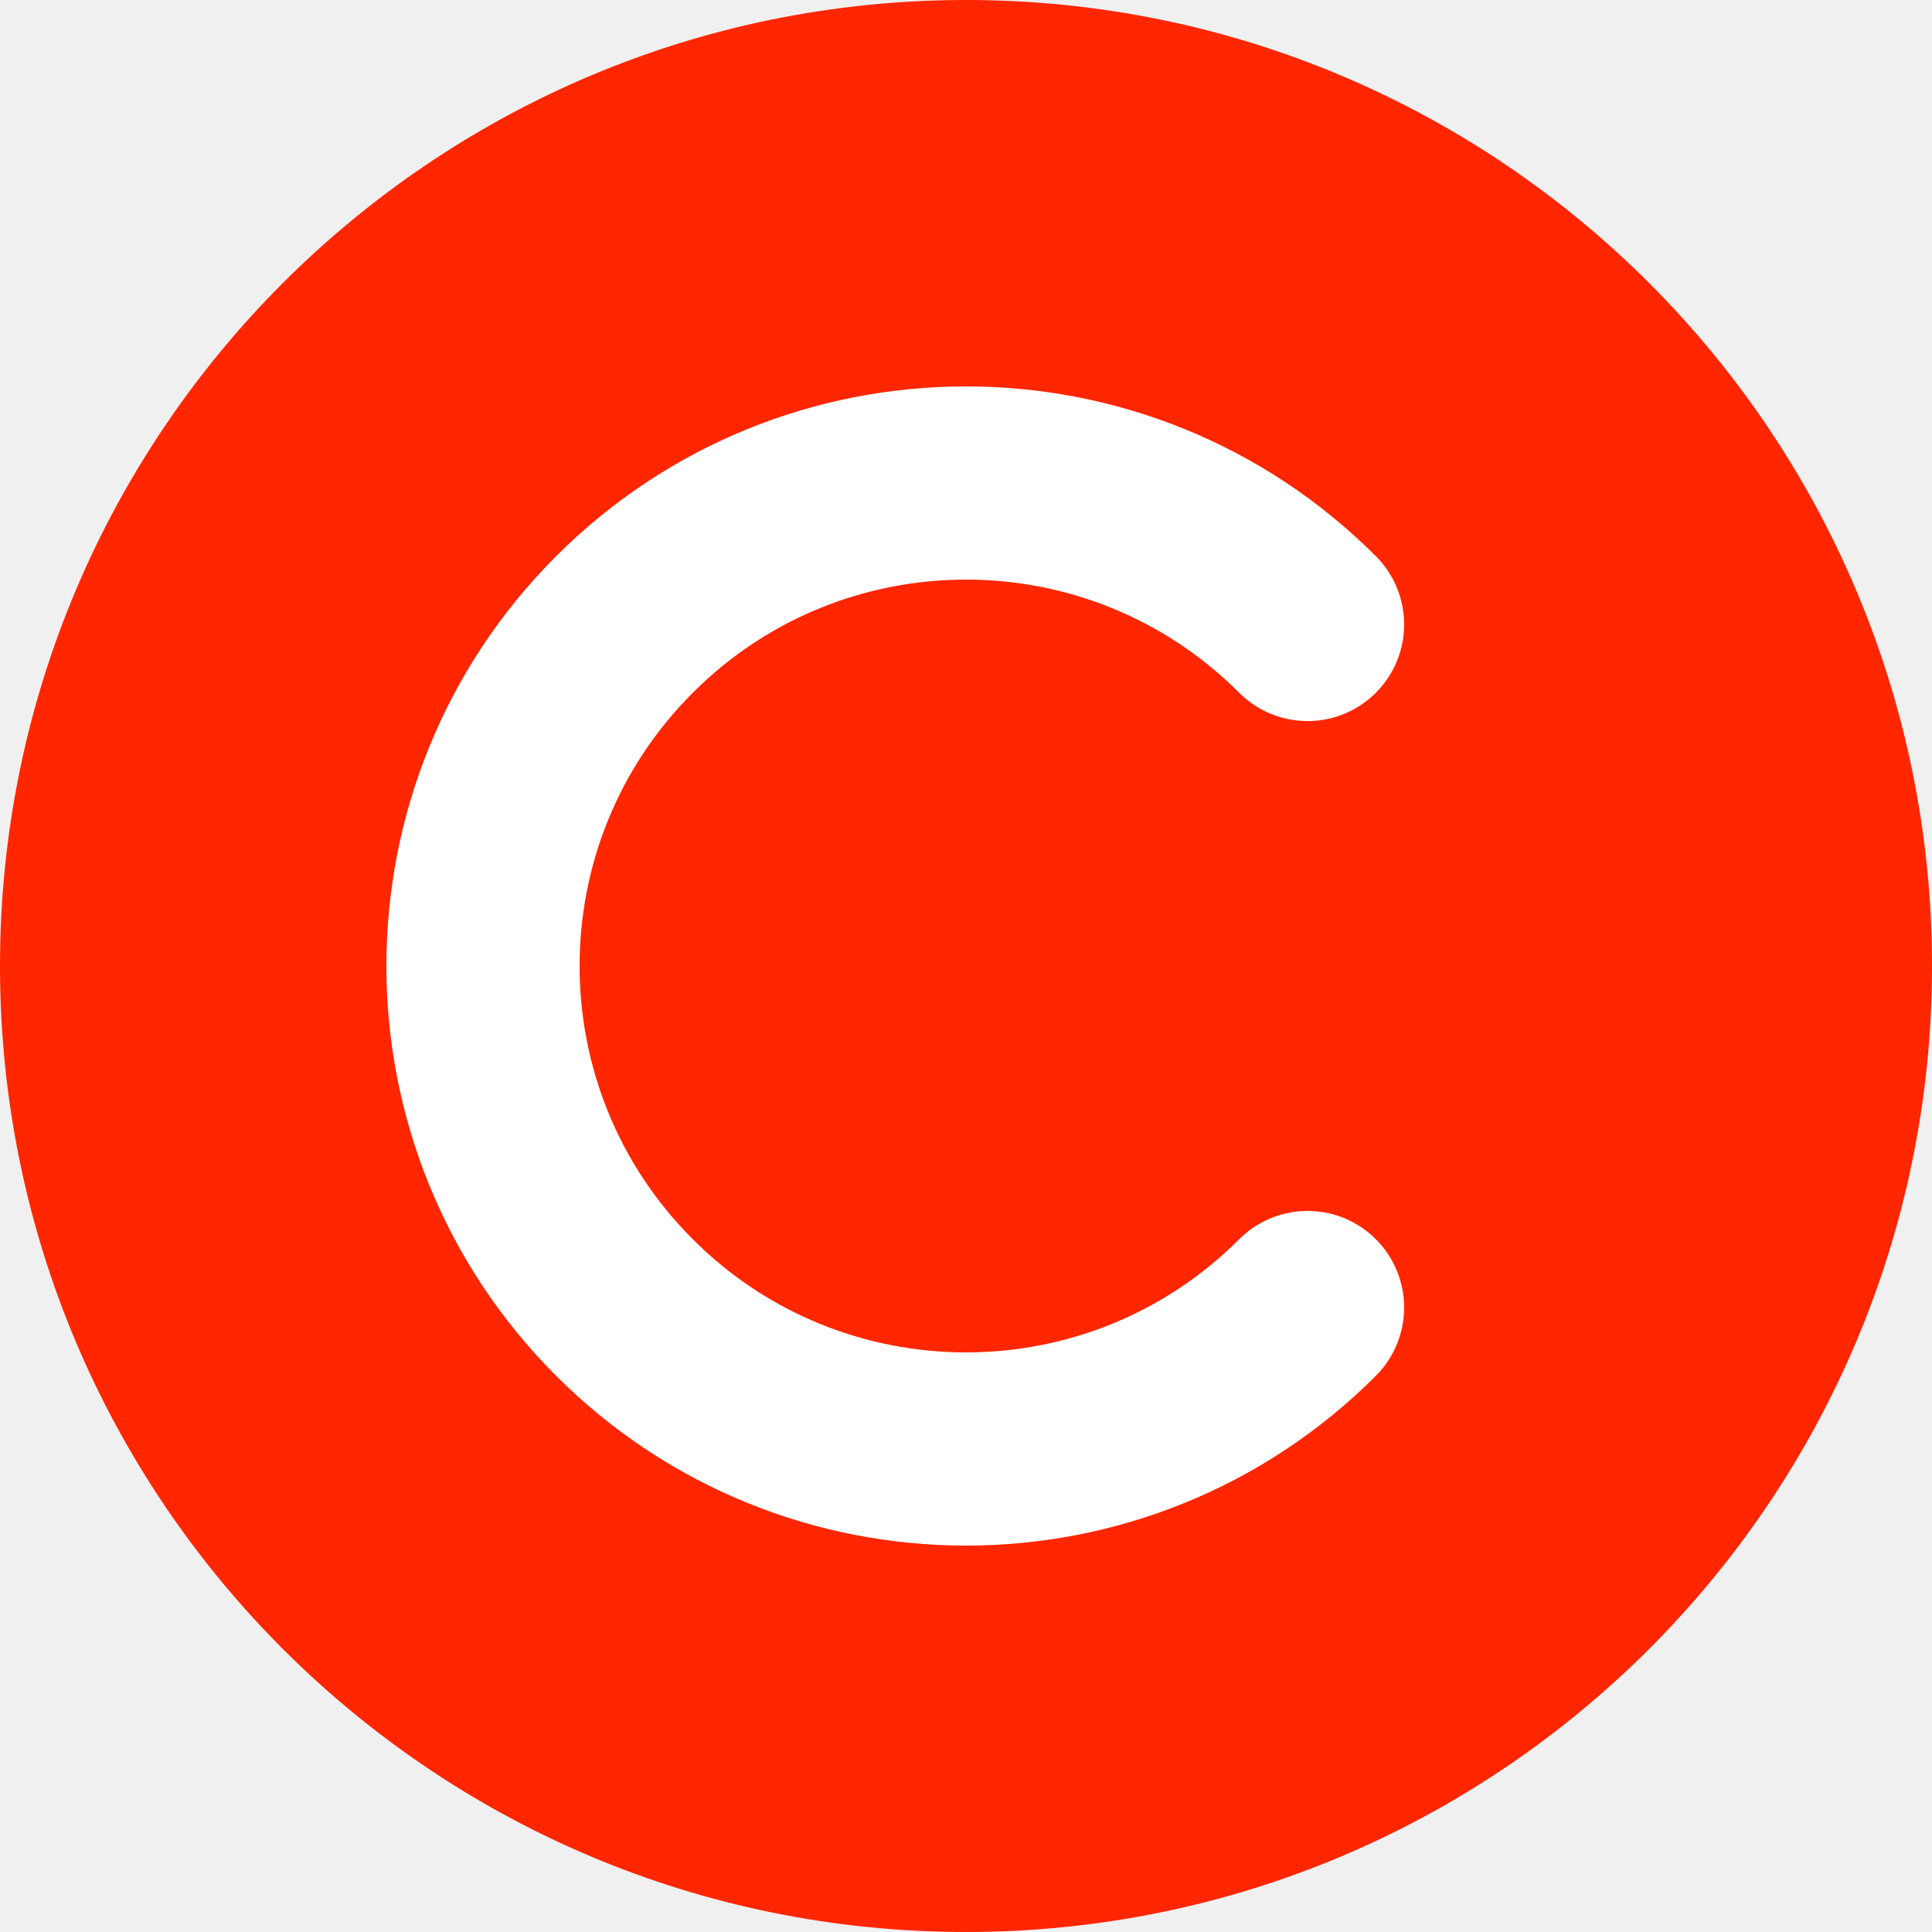
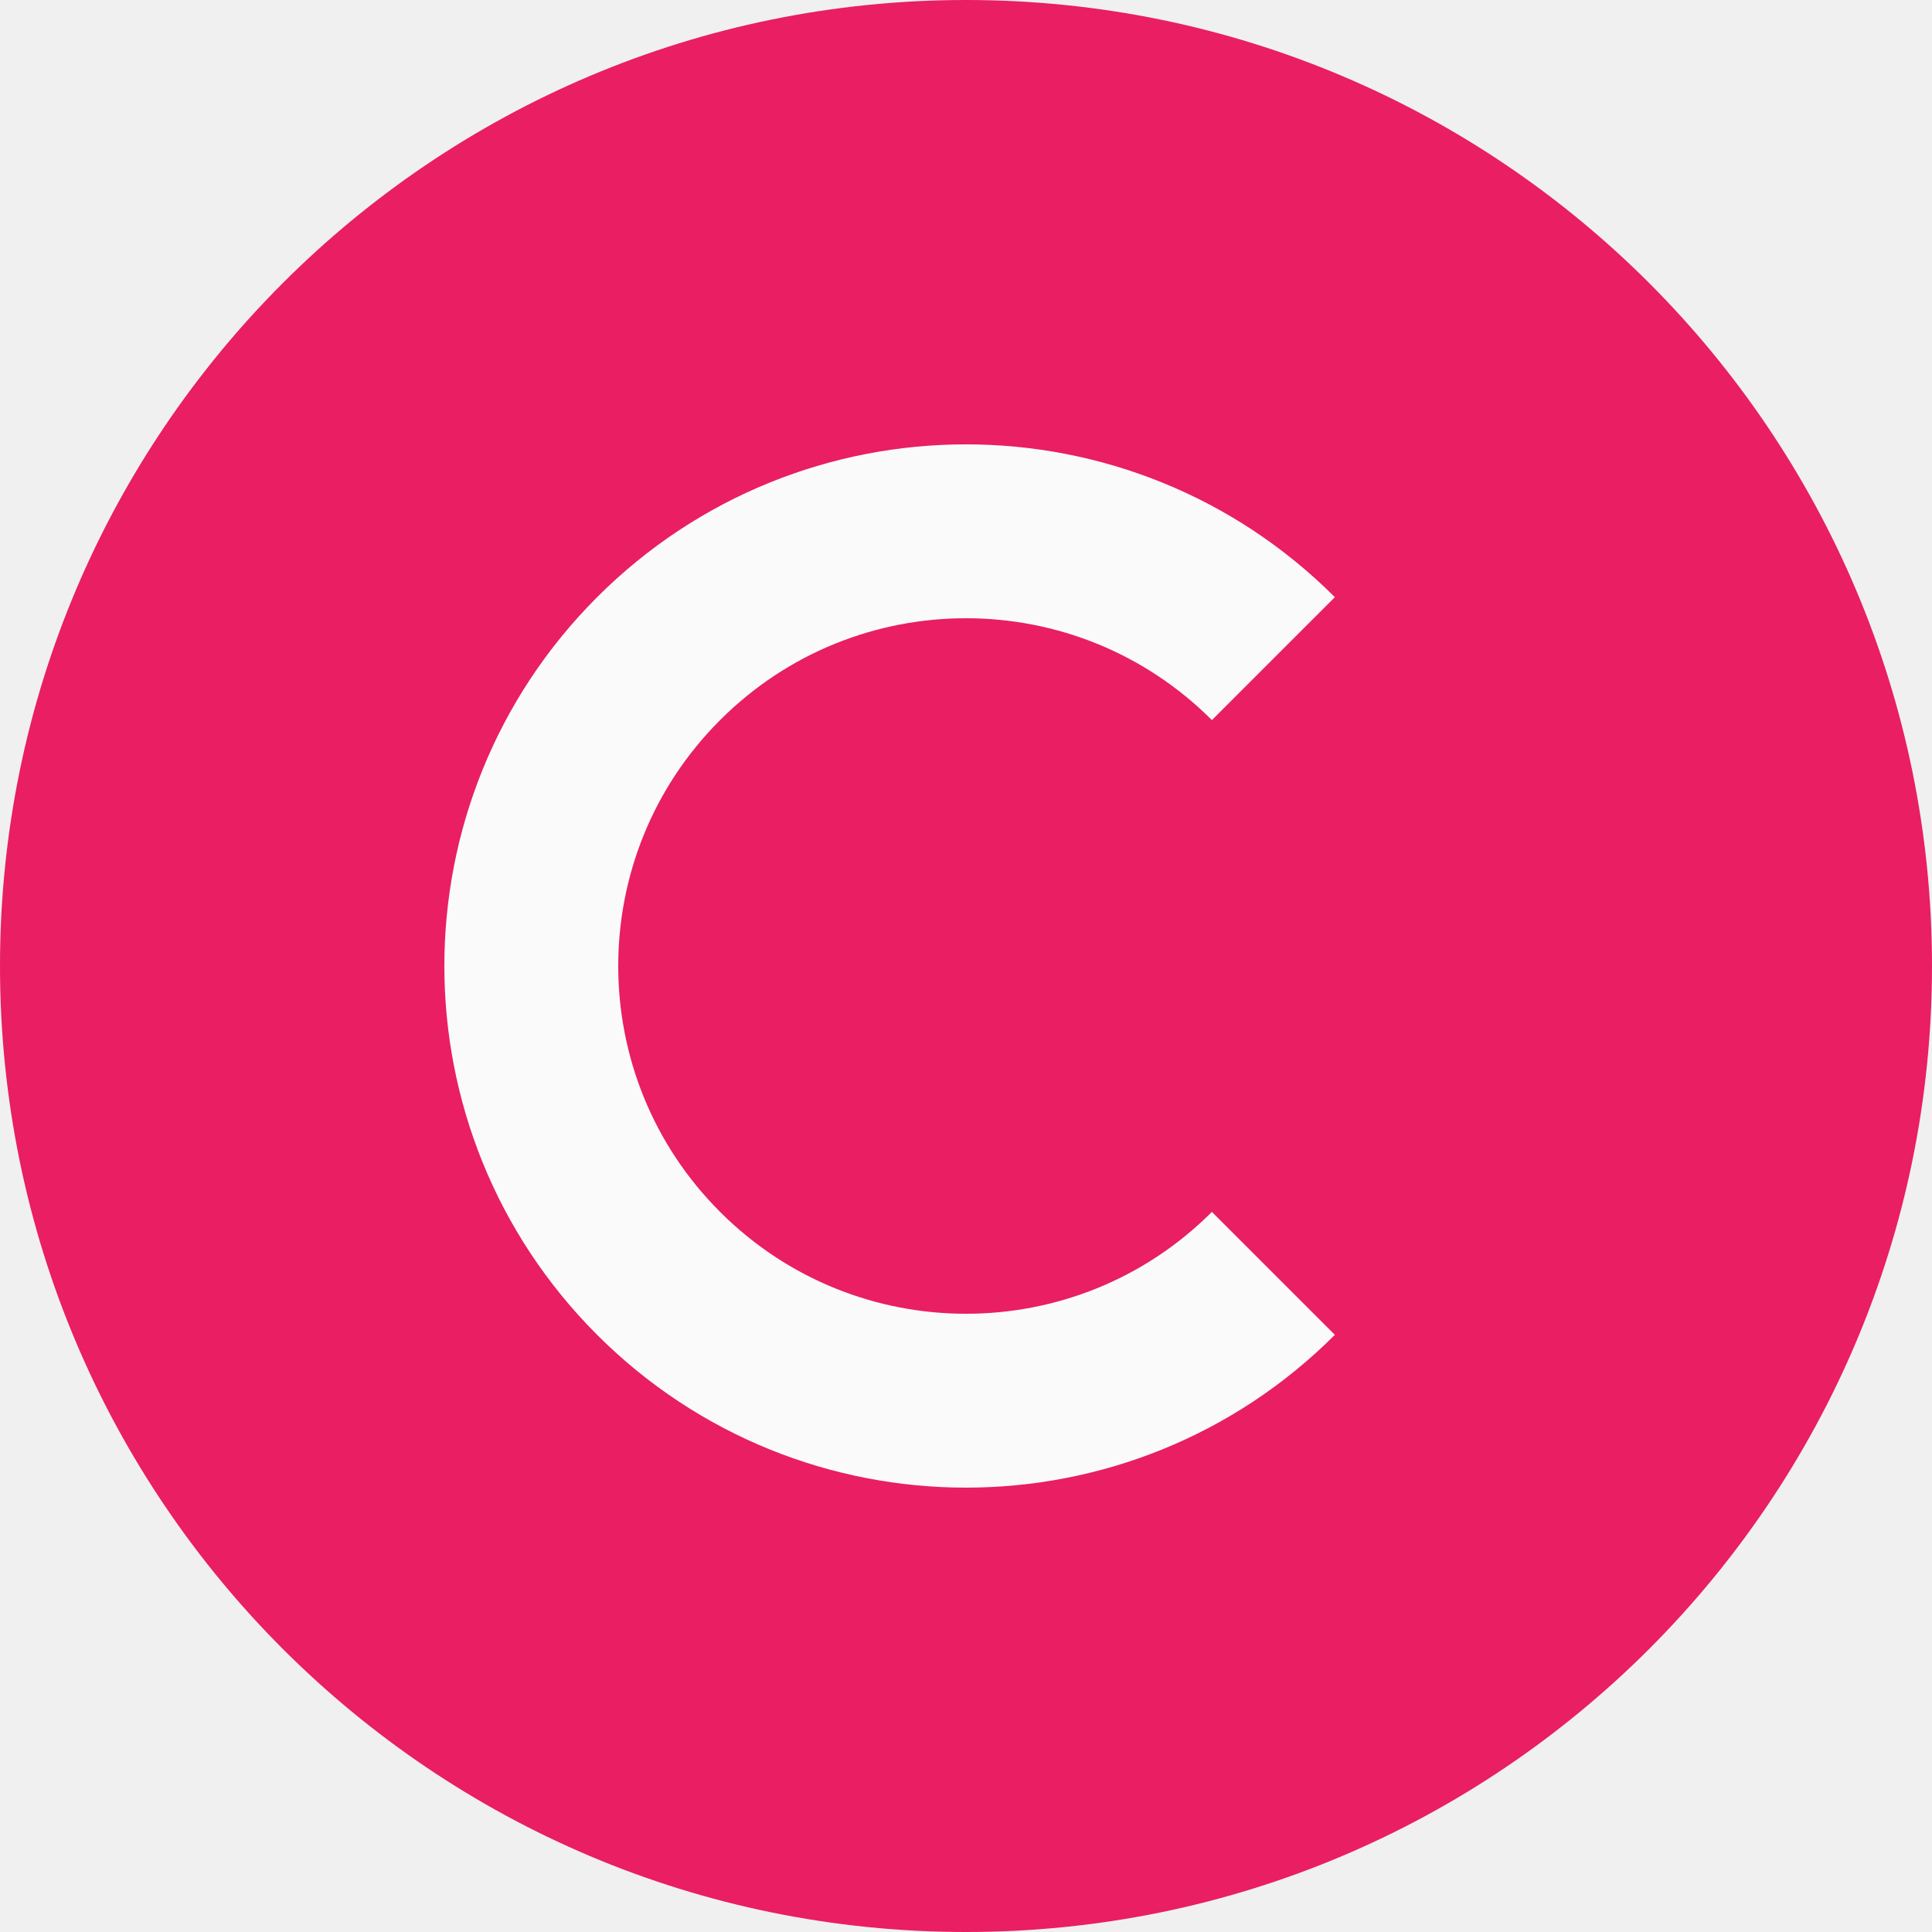
<svg xmlns="http://www.w3.org/2000/svg" viewBox="0 0 100 100">
-   <circle cx="50" cy="50" r="50" fill="#ff2600">
-     </circle>
-   <path transform="translate(50,50) scale(0.5) translate(-50,-50)" fill="none" stroke="#ffffff" stroke-width="20" stroke-linecap="round" stroke-linejoin="round" d="             M 85.355 14.645             A 50 50 0 1 0 85.355 85.355         ">
-     </path>
+   <circle cx="50" cy="50" r="50" fill="#e91e63" />
+   <path transform="translate(50,50) scale(0.45) translate(-50,-50)" fill="none" stroke="#fafafa" stroke-width="20" d="       M 85.355 14.645       A 50 50 0 1 0 85.355 85.355     " />
</svg>
